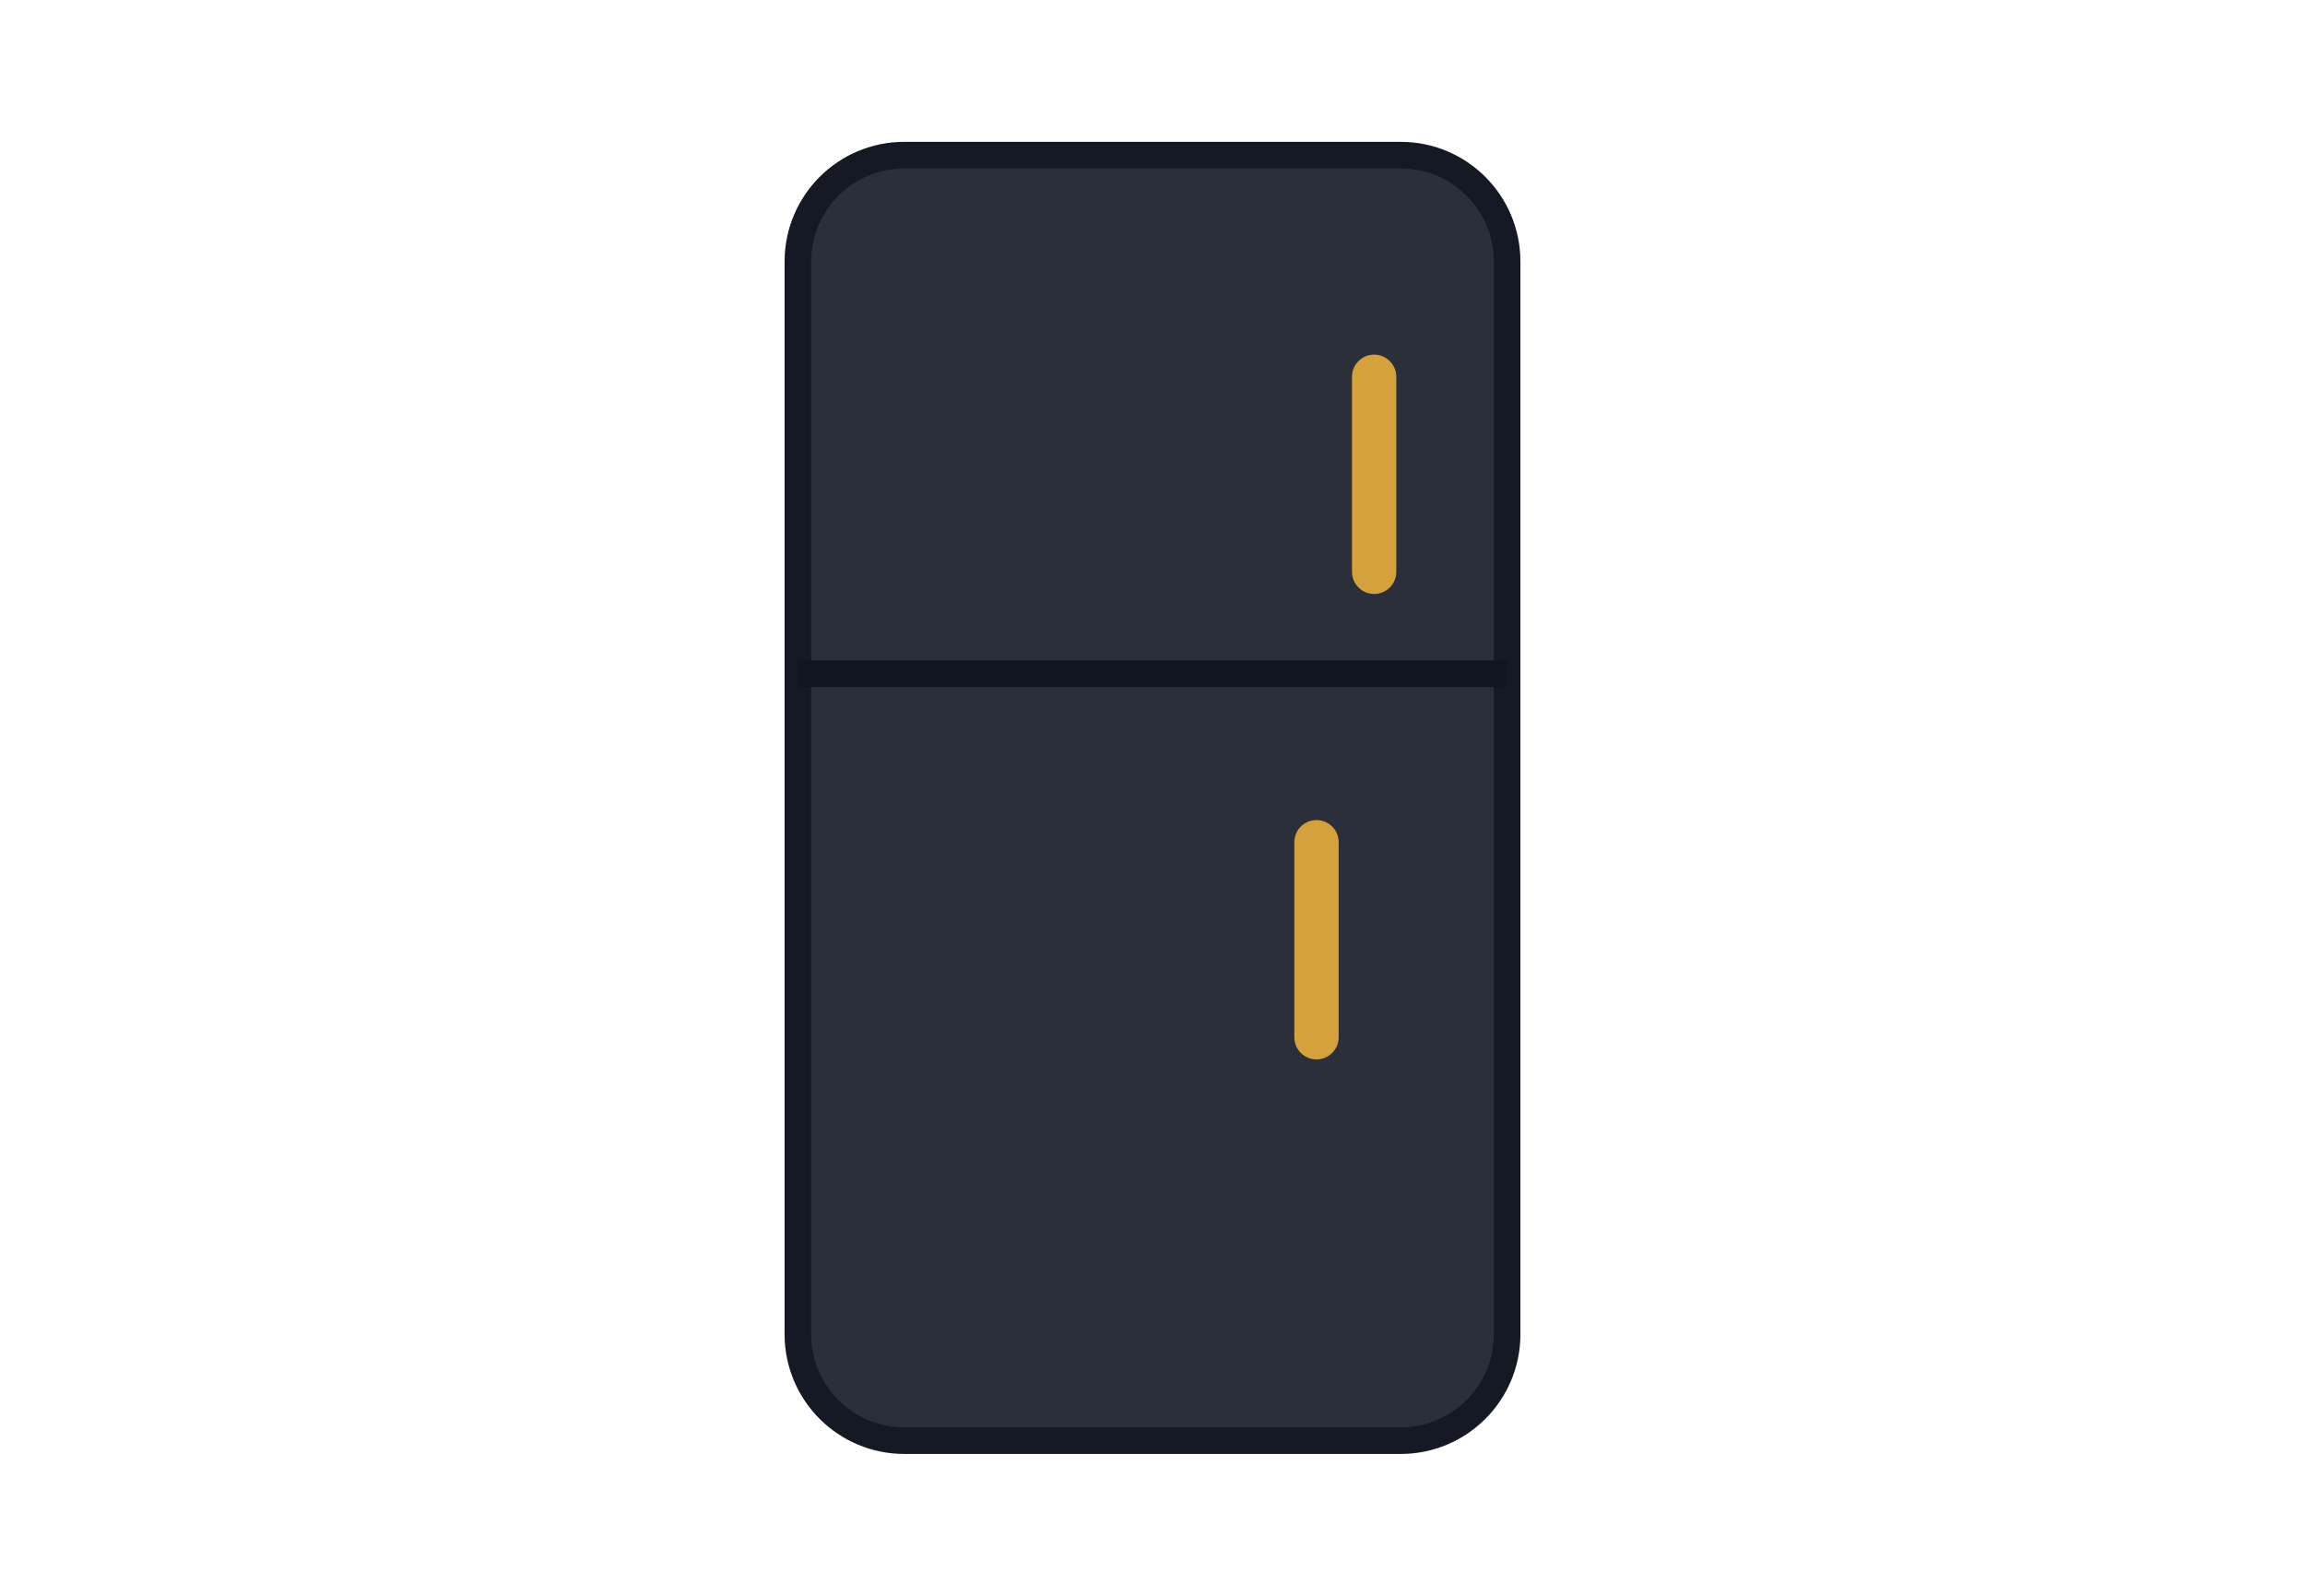
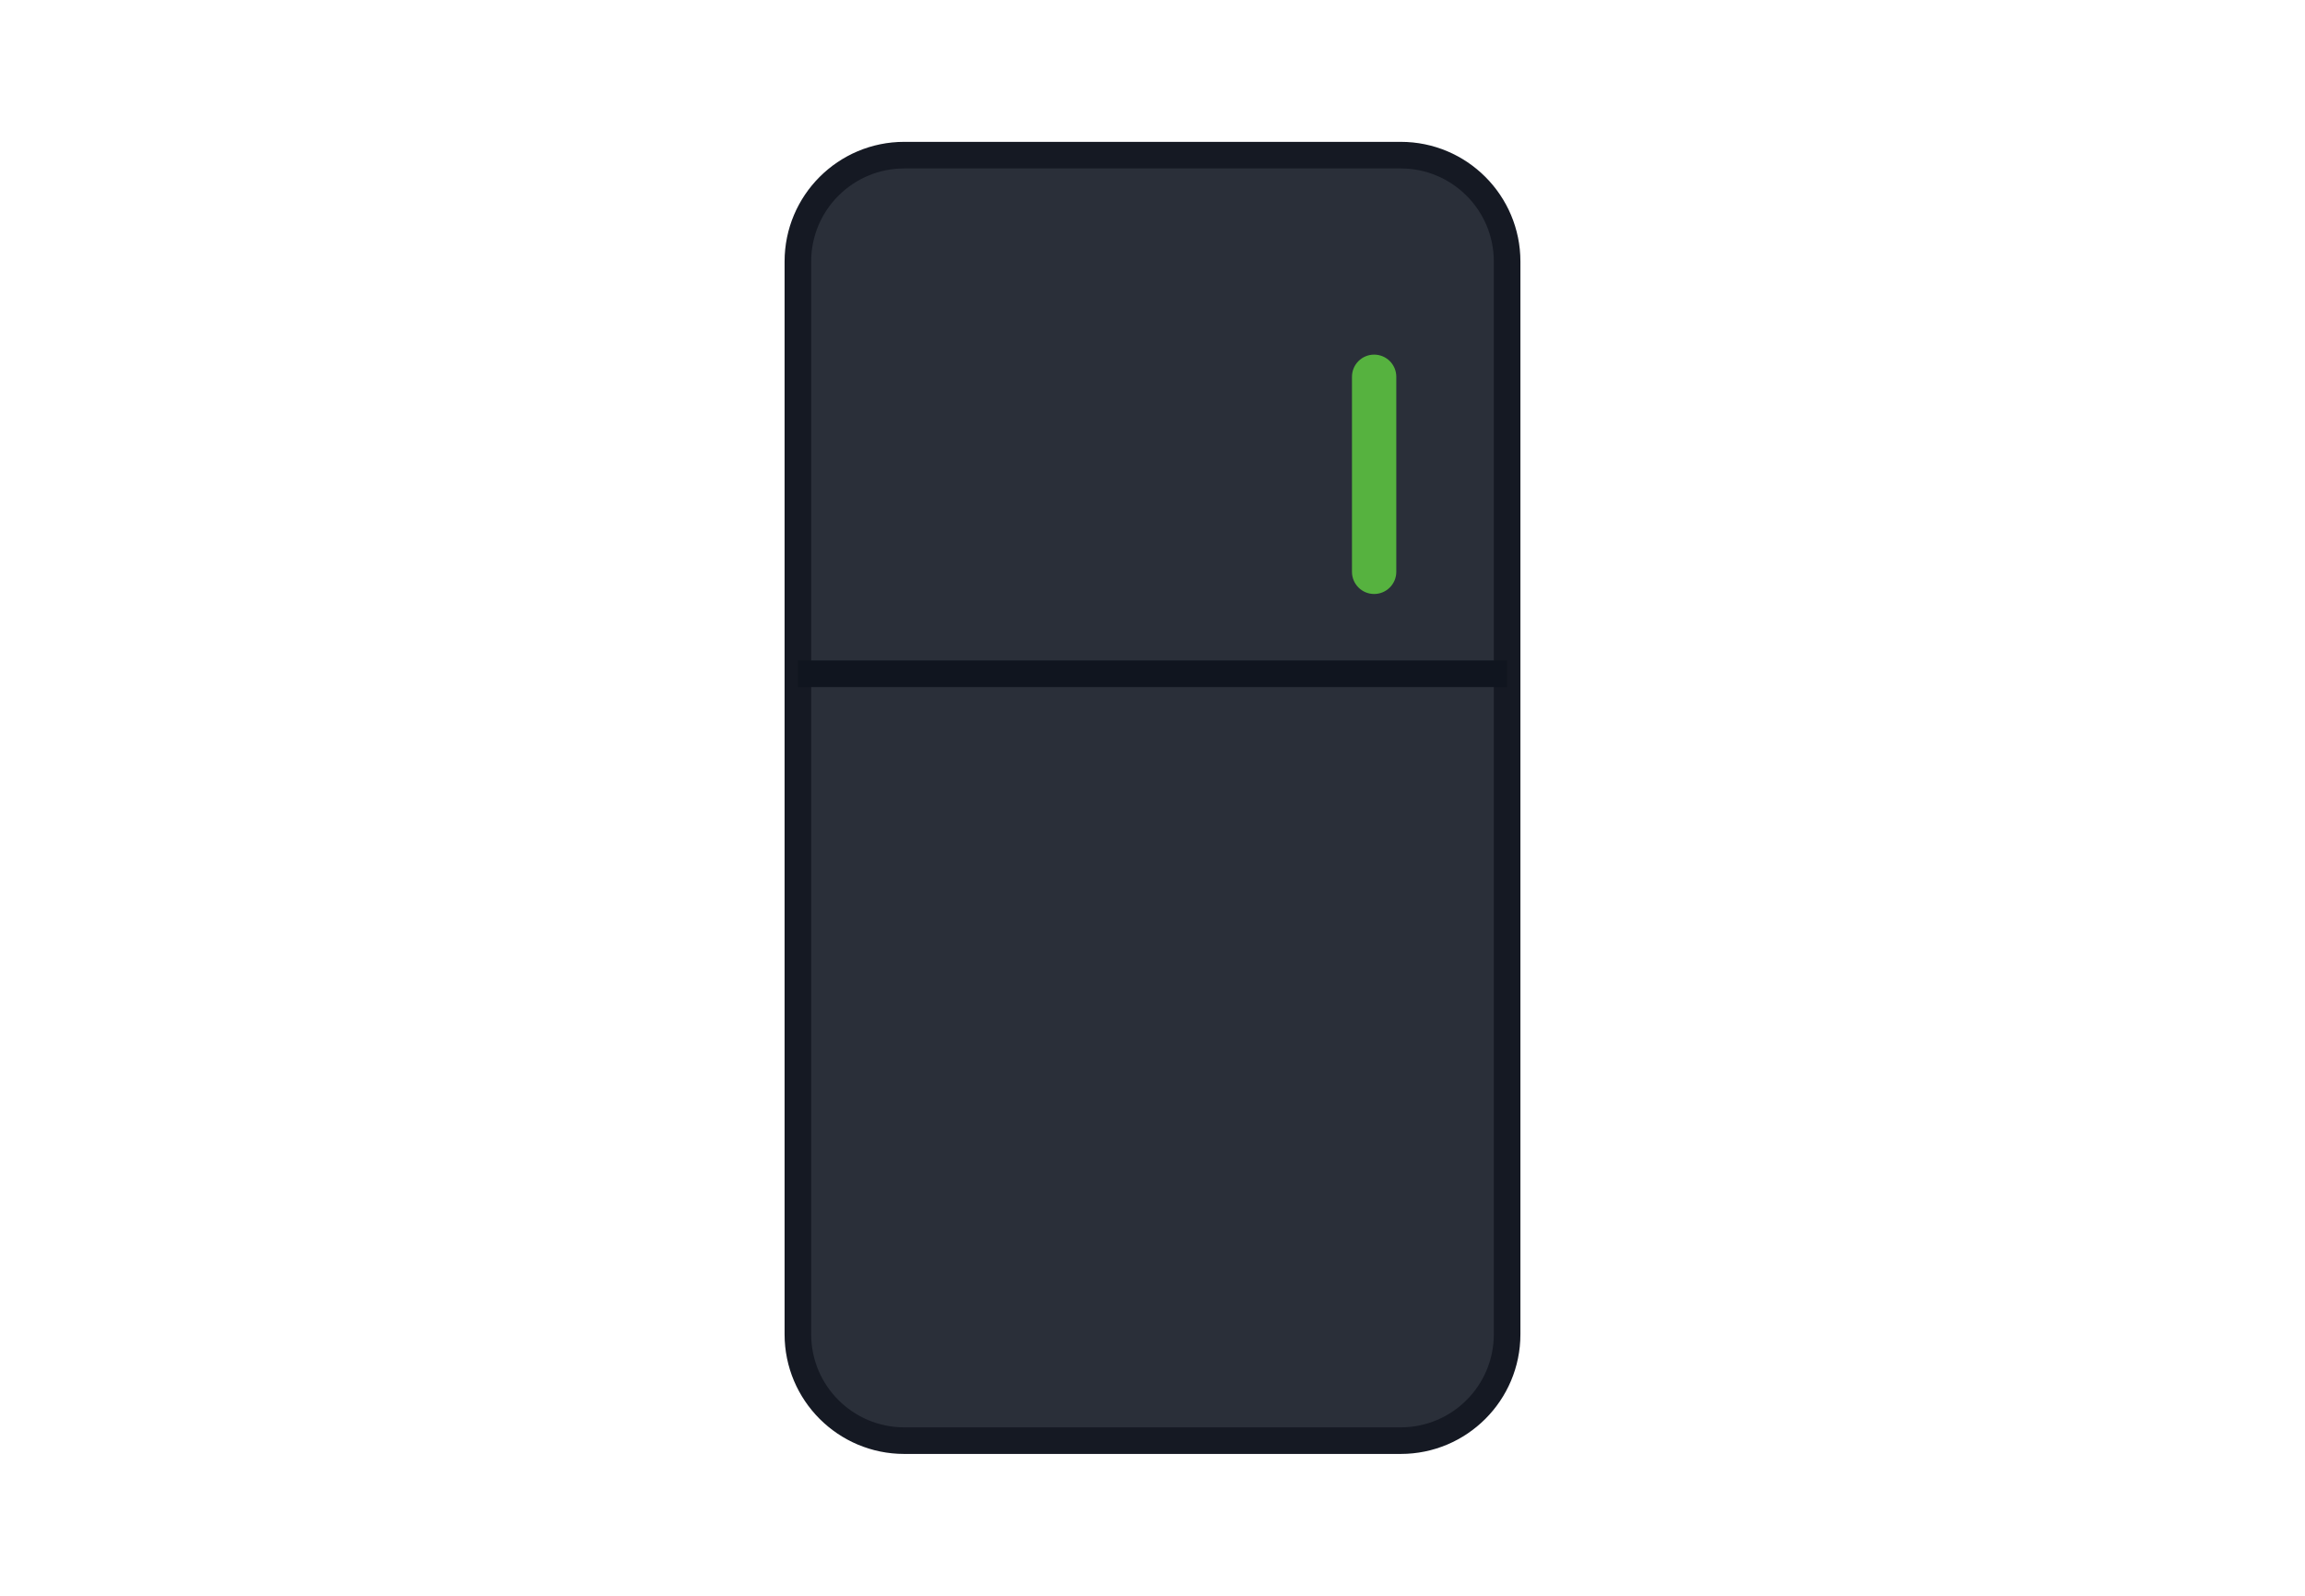
<svg xmlns="http://www.w3.org/2000/svg" viewBox="0 0 520 360">
  <rect width="520" height="360" fill="none" />
  <rect x="180" y="35" width="160" height="290" rx="24" fill="#2a2f39" stroke="#151923" stroke-width="6" />
  <line x1="180" y1="152" x2="340" y2="152" stroke="#10151f" stroke-width="6" />
-   <rect x="305" y="80" width="10" height="54" rx="5" fill="#d4a13b" />
-   <rect x="292" y="185" width="10" height="54" rx="5" fill="#d4a13b" />
+   <rect x="305" y="80" width="10" height="54" rx="5" fill="#56b23f" />
</svg>
